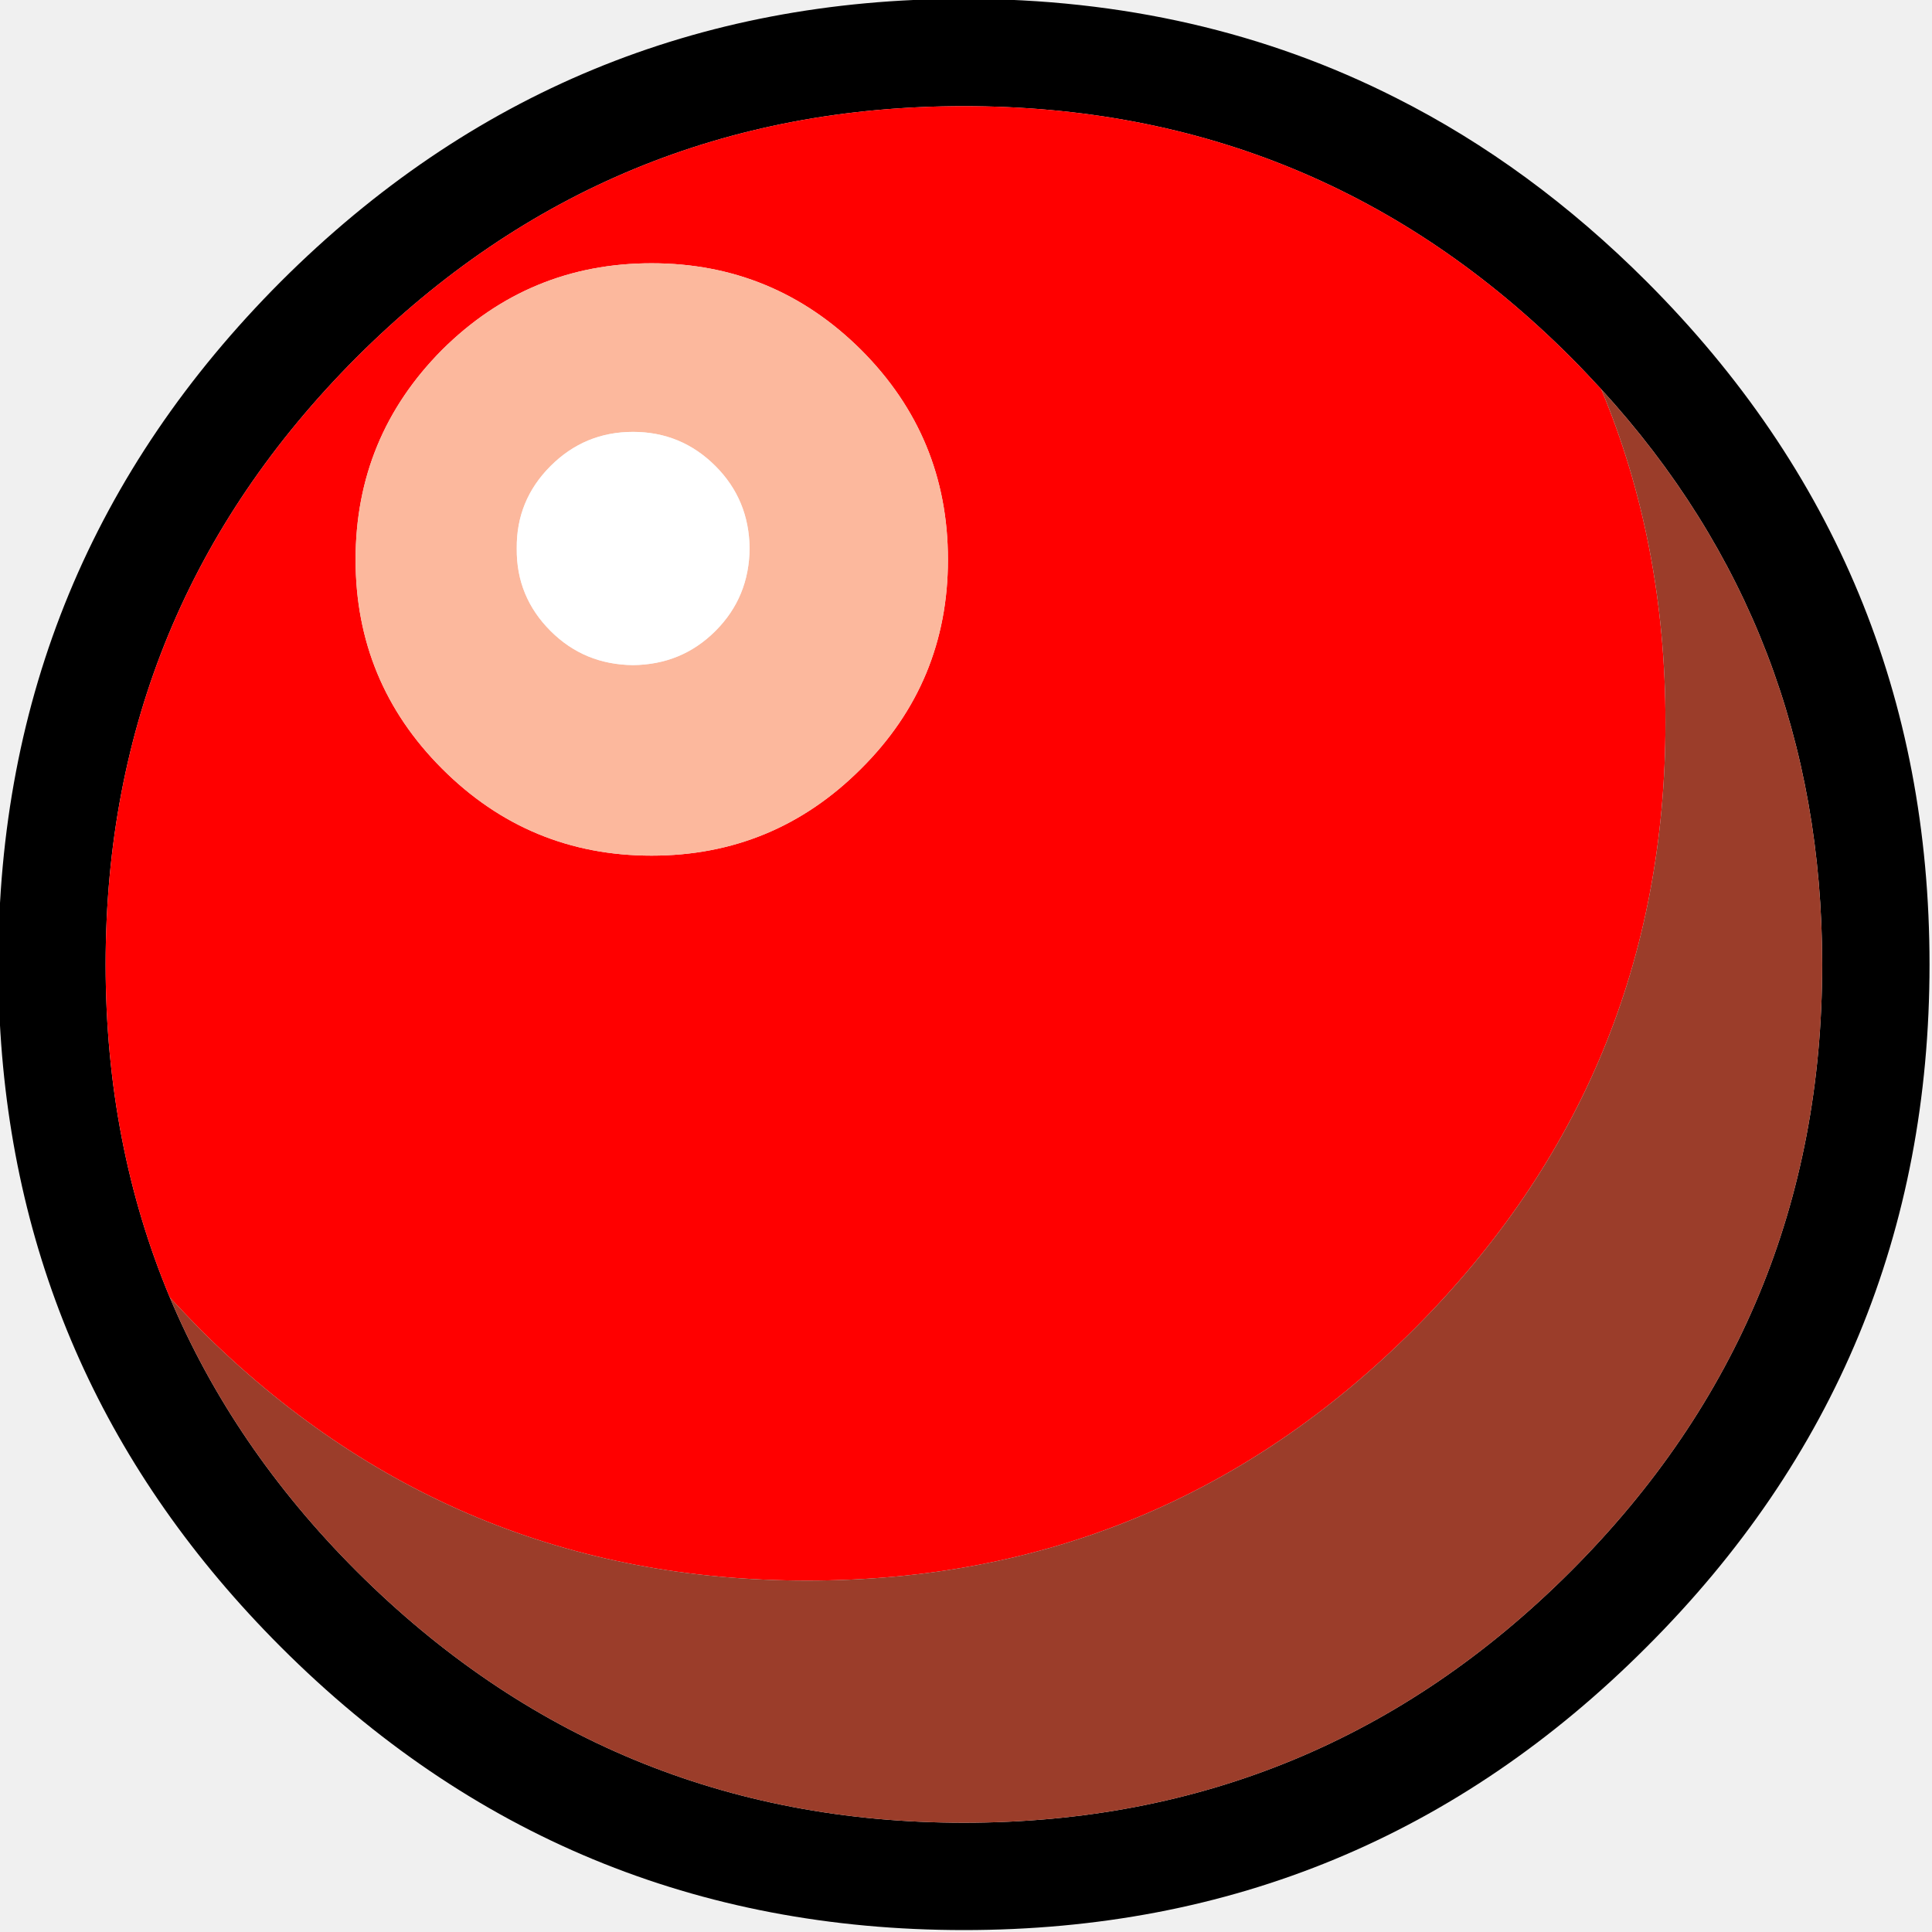
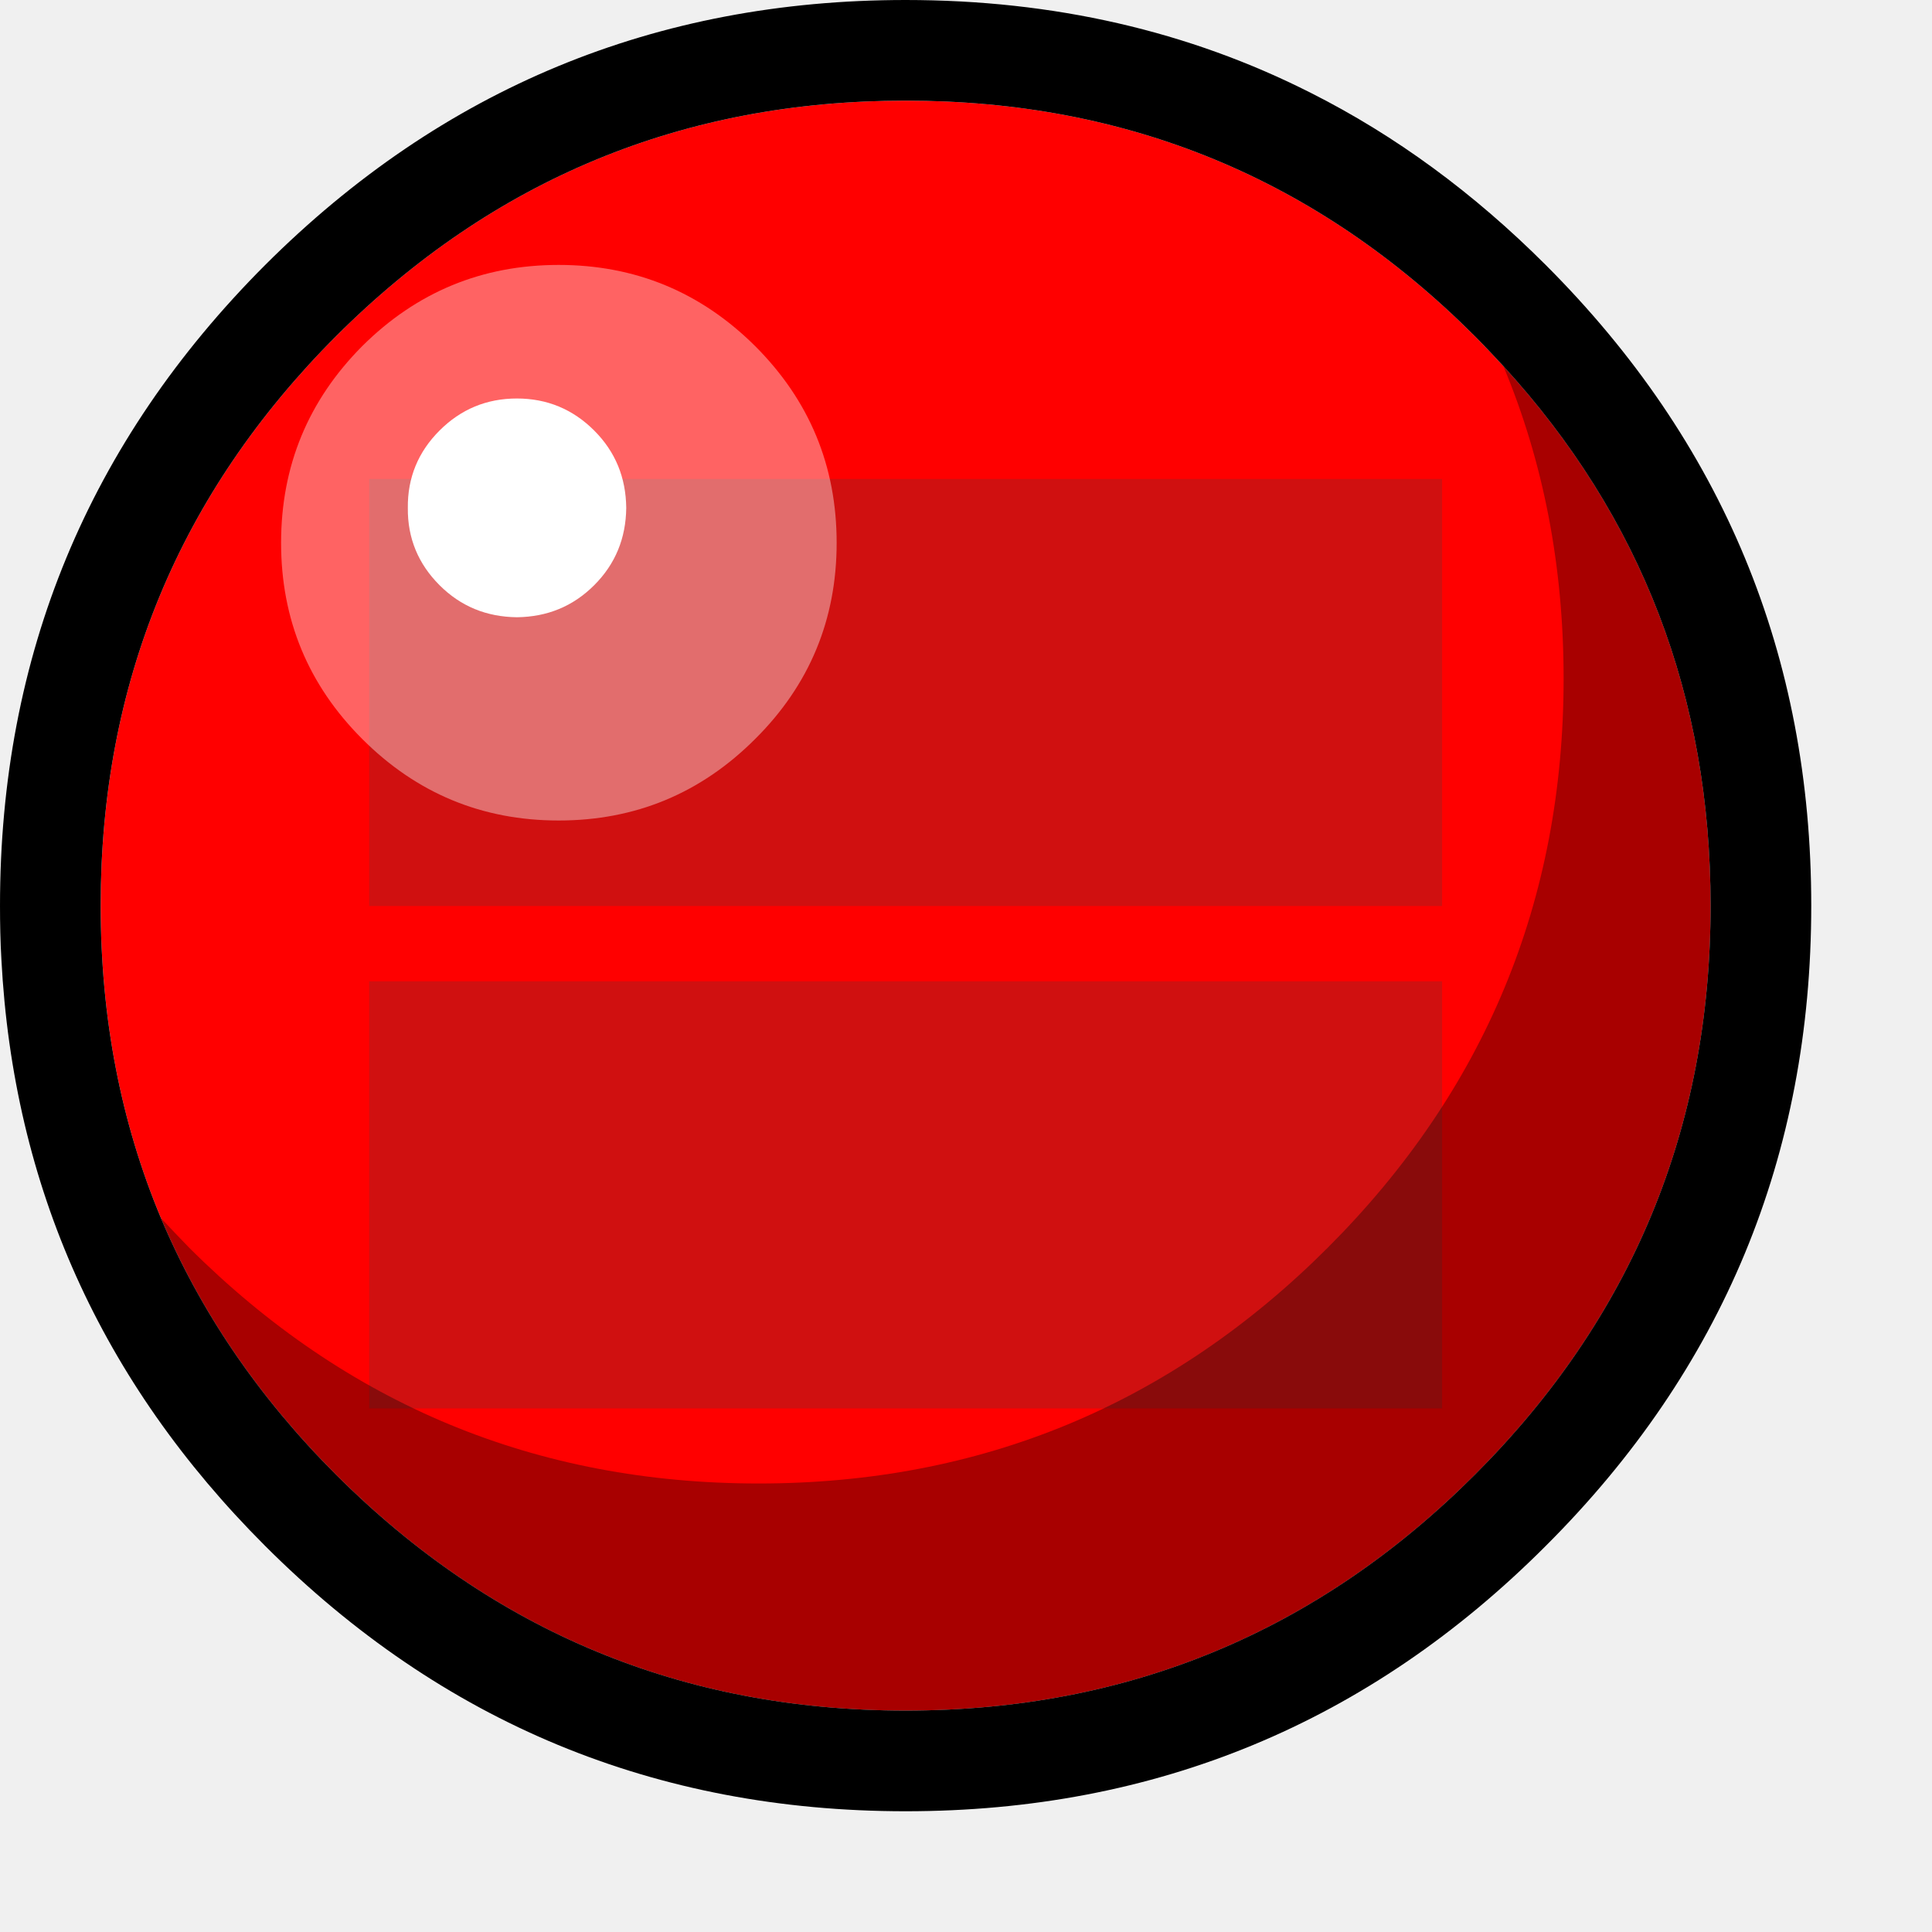
- <svg xmlns="http://www.w3.org/2000/svg" width="32pt" height="32pt" viewBox="0.229 0.156 260 260" overflow="visible" enable-background="new 0.229 0.156 260 260" xml:space="preserve" id="svg136">
-   <defs id="defs144" />
-   <g id="Calque_1_2_">
-     <path d="M188.125,13.344C170.582,4.448,151.189,0,129.948,0C94.063,0,63.425,12.695,38.035,38.035    C12.695,63.424,0,94.062,0,129.948c0,2.6,0.05,5.148,0.2,7.697c1.699,32.587,14.294,60.625,37.835,84.166    c25.39,25.39,56.027,38.085,91.913,38.085s66.523-12.695,91.863-38.085c25.39-25.34,38.085-55.978,38.085-91.863    s-12.695-66.523-38.085-91.913C211.466,27.689,200.22,19.442,188.125,13.344z M211.615,48.23c1.399,1.399,2.749,2.849,4.099,4.298    c19.842,21.691,29.738,47.481,29.738,77.419c0,31.888-11.296,59.126-33.837,81.667s-49.78,33.837-81.667,33.837    c-31.888,0-59.126-11.296-81.718-33.837c-11.146-11.146-19.492-23.44-25.14-36.835c-5.748-13.744-8.646-28.688-8.646-44.832    c0-31.887,11.245-59.126,33.786-81.717c22.591-22.541,49.83-33.787,81.718-33.787C161.835,14.444,189.074,25.689,211.615,48.23z" id="path138" />
-     <path fill="#FF0000" d="M215.714,52.529c-1.35-1.449-2.699-2.899-4.099-4.298c-22.541-22.541-49.78-33.787-81.667-33.787    c-31.888,0-59.127,11.246-81.718,33.787c-22.541,22.591-33.786,49.83-33.786,81.717c0,16.144,2.898,31.088,8.646,44.832    c1.3,1.399,2.649,2.799,4.048,4.248c22.592,22.541,49.83,33.837,81.718,33.837s59.126-11.296,81.667-33.837    s33.837-49.78,33.837-81.667C224.36,81.217,221.461,66.273,215.714,52.529z M116.104,47.231    c7.797,7.797,11.695,17.193,11.695,28.239c0,10.996-3.898,20.392-11.695,28.139c-7.797,7.797-17.193,11.695-28.188,11.695    c-10.996,0-20.392-3.898-28.188-11.695c-7.747-7.747-11.646-17.143-11.646-28.139c0-11.046,3.898-20.442,11.646-28.239    c7.797-7.747,17.192-11.646,28.188-11.646C98.91,35.585,108.307,39.484,116.104,47.231z" id="path139" />
-     <path fill="#FCB89D" d="M127.799,75.47c0-11.046-3.898-20.442-11.695-28.239c-7.797-7.747-17.193-11.646-28.188-11.646    c-10.996,0-20.392,3.898-28.188,11.646c-7.747,7.797-11.646,17.193-11.646,28.239c0,10.996,3.898,20.392,11.646,28.139    c7.797,7.797,17.192,11.695,28.188,11.695c10.995,0,20.392-3.898,28.188-11.695C123.9,95.861,127.799,86.465,127.799,75.47z     M96.512,62.875c3.049,3.049,4.548,6.748,4.598,11.096c-0.05,4.348-1.549,8.047-4.598,11.096s-6.748,4.548-11.096,4.598    c-4.349-0.05-8.047-1.549-11.096-4.598s-4.598-6.748-4.548-11.096c-0.05-4.348,1.499-8.047,4.548-11.096s6.747-4.598,11.096-4.598    C89.764,58.276,93.463,59.826,96.512,62.875z" id="path140" />
-     <path fill="#FFFFFF" d="M101.109,73.97c-0.05-4.348-1.549-8.047-4.598-11.096s-6.748-4.598-11.096-4.598    c-4.349,0-8.047,1.549-11.096,4.598s-4.598,6.748-4.548,11.096c-0.05,4.348,1.499,8.047,4.548,11.096s6.747,4.548,11.096,4.598    c4.348-0.05,8.047-1.549,11.096-4.598S101.06,78.318,101.109,73.97z" id="path141" />
-     <path fill="#9B3D2A" d="M215.714,52.529c5.747,13.745,8.646,28.688,8.646,44.832c0,31.887-11.296,59.126-33.837,81.667    s-49.779,33.837-81.667,33.837s-59.126-11.296-81.718-33.837c-1.398-1.449-2.748-2.849-4.048-4.248    c5.647,13.395,13.994,25.689,25.14,36.835c22.591,22.541,49.83,33.837,81.718,33.837c31.887,0,59.126-11.296,81.667-33.837    s33.837-49.779,33.837-81.667C245.452,100.01,235.556,74.22,215.714,52.529z" id="path142" />
-   </g>
+ <svg xmlns="http://www.w3.org/2000/svg" id="svg797" width="256pt" height="256pt">
+   <defs id="defs799" />
+   <path fill="#FF0000" d="M1682.115,353.229c1.399,1.399,2.749,2.849,4.099,4.298c19.842,21.691,29.737,47.481,29.737,77.419    c0,31.887-11.295,59.126-33.836,81.667s-49.779,33.837-81.667,33.837s-59.126-11.296-81.718-33.837    c-11.146-11.146-19.492-23.44-25.14-36.835c-5.747-13.745-8.646-28.689-8.646-44.832c0-31.888,11.245-59.127,33.786-81.718    c22.592-22.541,49.83-33.787,81.718-33.787S1659.574,330.688,1682.115,353.229z" id="path628" style="font-size:12.000;fill:#ff0000;" transform="matrix(1.231262,0,0,1.231262,-1810.569,-375.5337)" />
+   <path fill="#E92323" d="M 254.781 160.067 L 65.222 160.067 L 65.222 84.617 L 254.781 84.617 L 254.781 160.067 z " id="path888" style="font-size:12.000;fill:#d01010;fill-opacity:1;" />
+   <path fill="#E92323" d="M 254.781 248.827 L 65.222 248.827 L 65.222 173.377 L 254.781 173.377 L 254.781 248.827 z " id="path889" style="font-size:12.000;fill:#d01010;fill-opacity:1;" />
+   <path opacity="0.39" fill="#FFFFFF" d="M1590.549,382.898c0-11.046-3.898-20.442-11.695-28.239    c-7.797-7.747-17.193-11.646-28.189-11.646c-10.994,0-20.391,3.898-28.188,11.646c-7.748,7.797-11.646,17.193-11.646,28.239    c0,10.996,3.898,20.392,11.646,28.139c7.797,7.797,17.193,11.696,28.188,11.696c10.996,0,20.393-3.898,28.189-11.696    C1586.65,403.29,1590.549,393.894,1590.549,382.898z" id="path629" style="font-size:12.000;opacity:0.39;fill:#ffffff;" transform="matrix(1.231262,0,0,1.231262,-1810.569,-375.5337)" />
+   <path fill="#FFFFFF" d="M1560.358,377.873c-0.049-4.348-1.549-8.047-4.598-11.096s-6.748-4.598-11.096-4.598    s-8.047,1.549-11.096,4.598s-4.598,6.748-4.549,11.096c-0.049,4.348,1.5,8.047,4.549,11.096c3.049,3.048,6.748,4.548,11.096,4.598    c4.348-0.05,8.047-1.55,11.096-4.598C1558.81,385.92,1560.31,382.221,1560.358,377.873z" id="path630" style="font-size:12.000;fill:#ffffff;" transform="matrix(1.231262,0,0,1.231262,-1810.569,-375.5337)" />
+   <path opacity="0.34" d="M1686.214,357.528c5.747,13.745,8.646,28.688,8.646,44.832c0,31.888-11.296,59.126-33.837,81.667    s-49.779,33.837-81.667,33.837s-59.126-11.296-81.718-33.837c-1.398-1.449-2.748-2.849-4.048-4.248    c5.647,13.395,13.994,25.689,25.14,36.836c22.592,22.541,49.83,33.836,81.717,33.836c31.888,0,59.127-11.295,81.668-33.836    s33.836-49.781,33.836-81.668C1715.951,405.009,1706.056,379.22,1686.214,357.528z" id="path631" style="font-size:12.000;opacity:0.34;" transform="matrix(1.231262,0,0,1.231262,-1810.569,-375.5337)" />
+   <path d="M1658.624,318.344c-17.543-8.896-36.936-13.345-58.177-13.345c-35.886,0-66.523,12.695-91.913,38.035    c-25.34,25.39-38.035,56.027-38.035,91.914c0,2.599,0.05,5.147,0.199,7.696c1.7,32.587,14.295,60.626,37.836,84.167    c25.39,25.389,56.027,38.084,91.913,38.084s66.522-12.695,91.862-38.084c25.391-25.34,38.086-55.979,38.086-91.863    c0-35.886-12.695-66.524-38.086-91.914C1681.964,332.688,1670.719,324.441,1658.624,318.344z M1682.114,353.229    c1.399,1.399,2.749,2.849,4.099,4.298c19.842,21.691,29.737,47.481,29.737,77.419c0,31.887-11.295,59.126-33.836,81.667    s-49.779,33.837-81.667,33.837s-59.126-11.296-81.718-33.837c-11.146-11.146-19.492-23.44-25.14-36.835    c-5.747-13.745-8.646-28.689-8.646-44.832c0-31.888,11.245-59.127,33.786-81.718c22.592-22.541,49.83-33.787,81.718-33.787    S1659.573,330.688,1682.114,353.229z" id="path632" style="font-size:12.000;" transform="matrix(1.231262,0,0,1.231262,-1810.569,-375.5337)" />
</svg>
